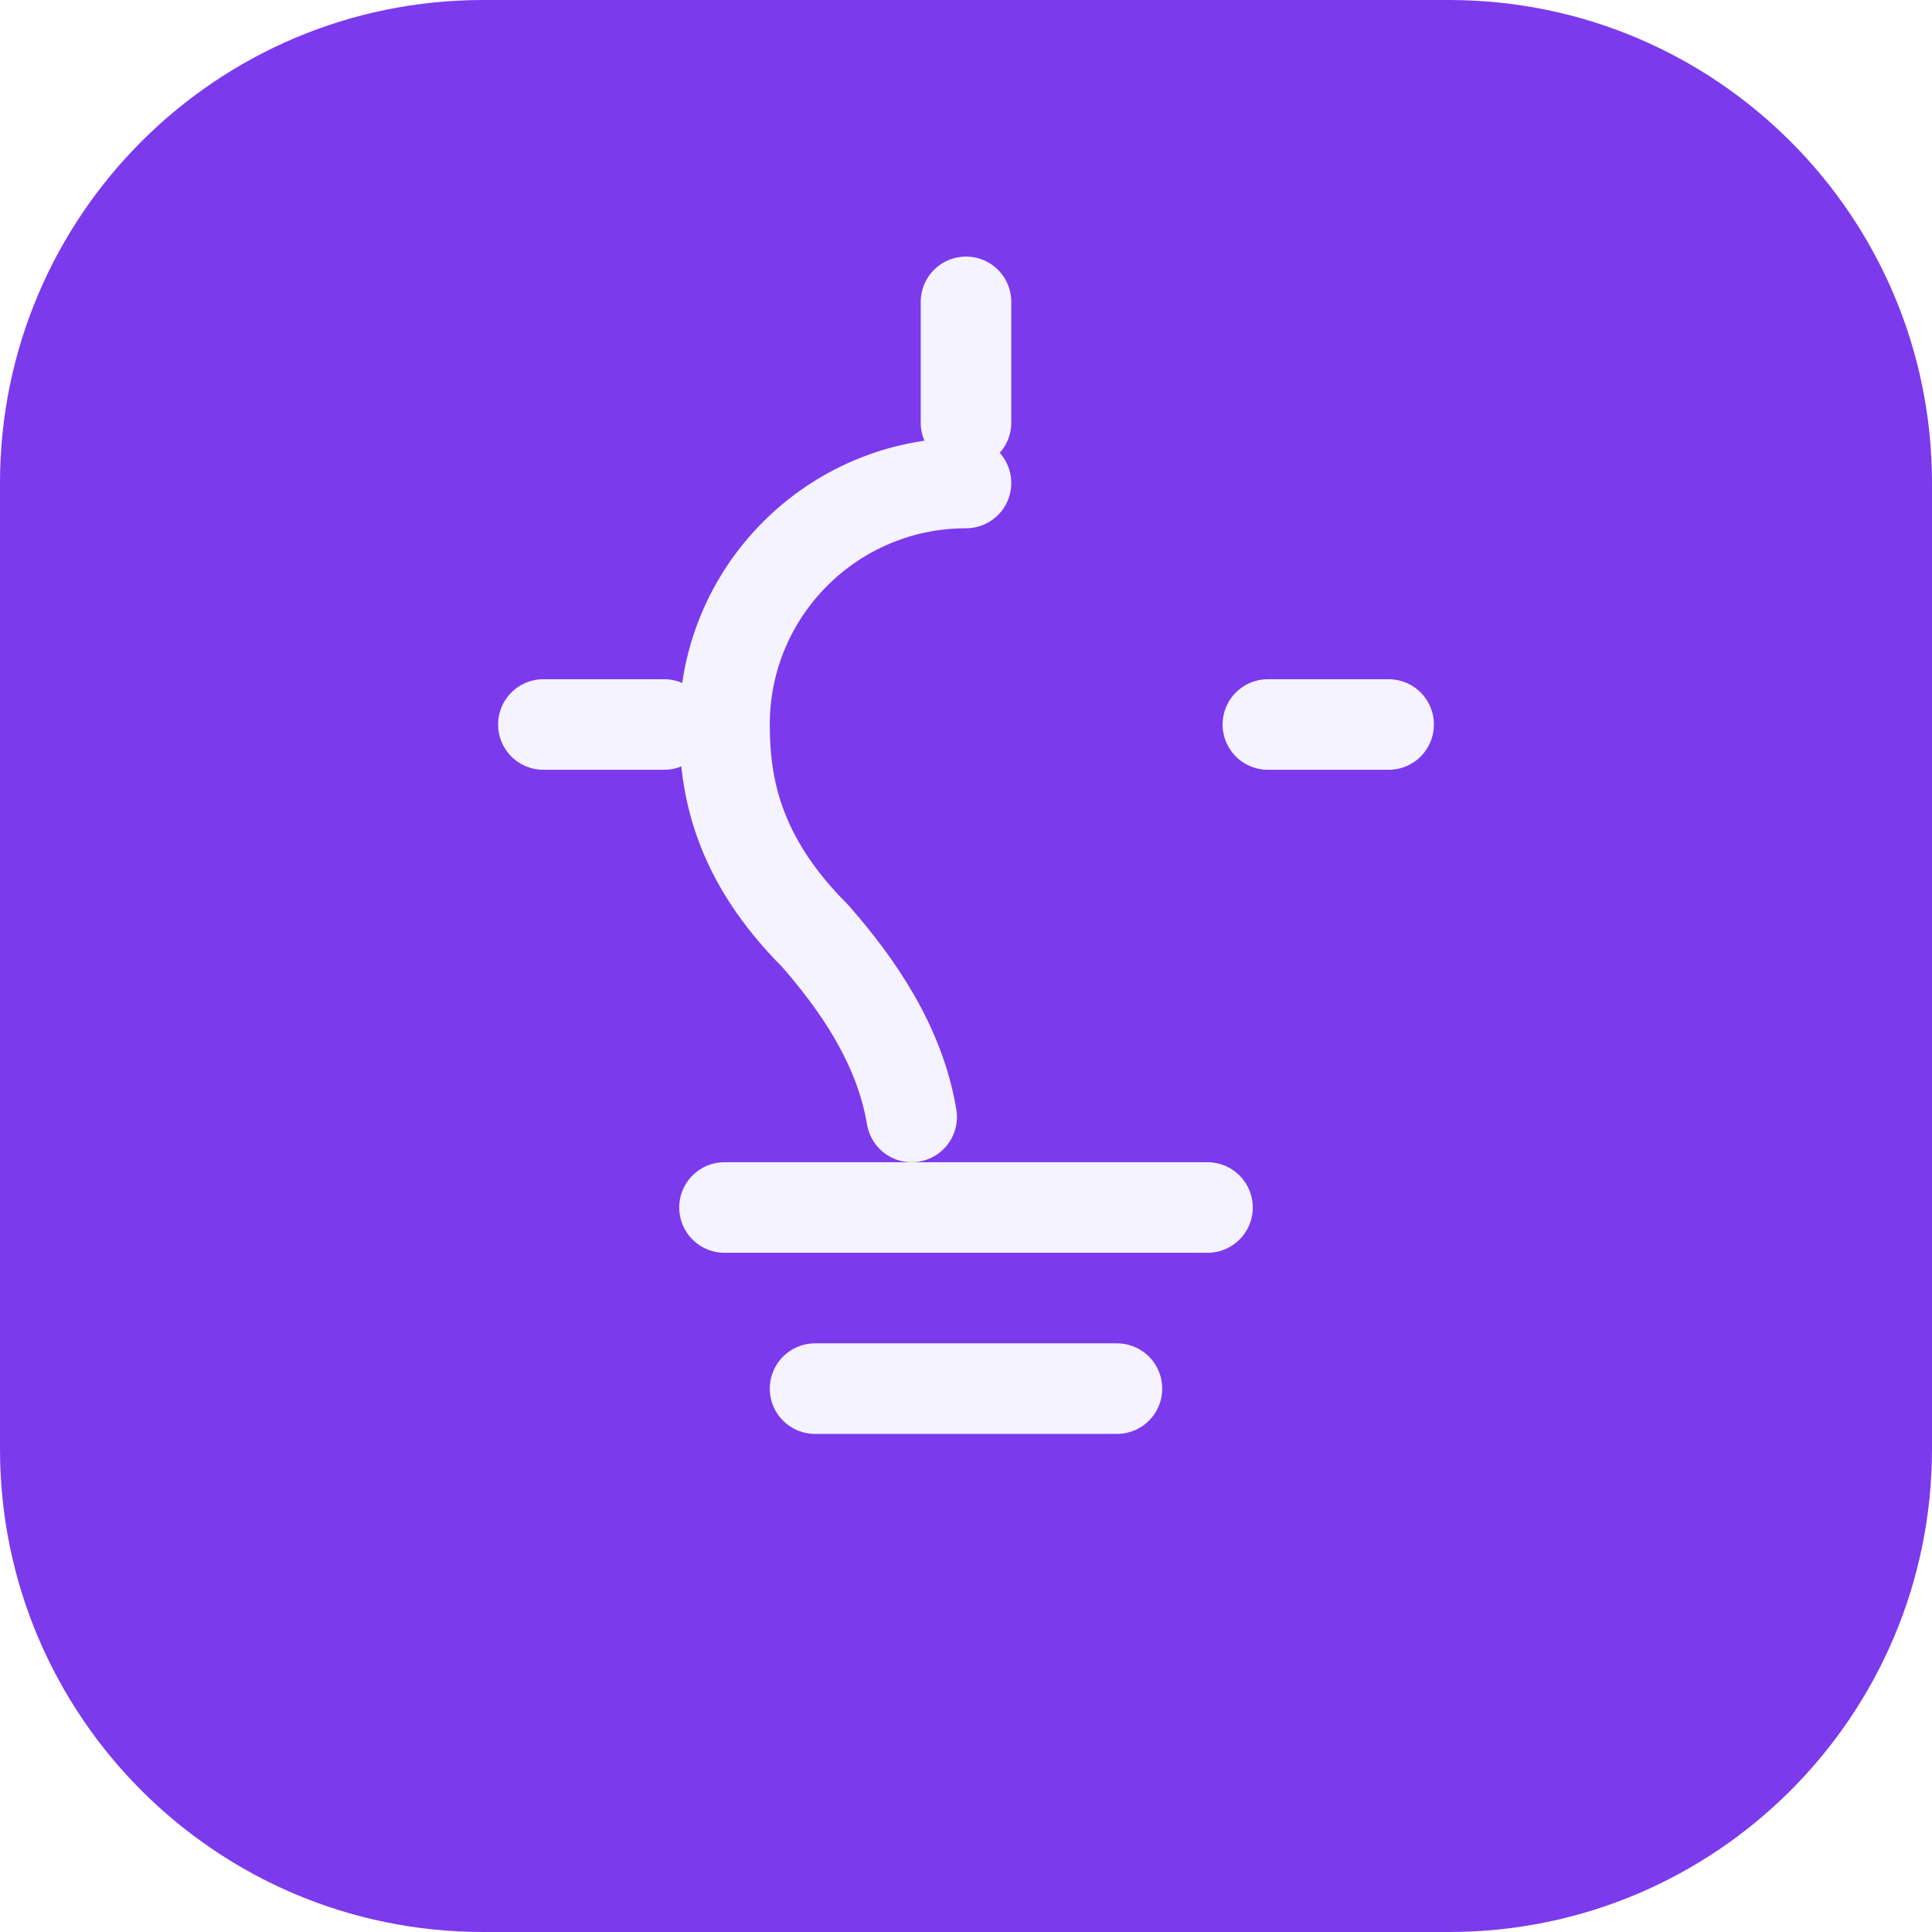
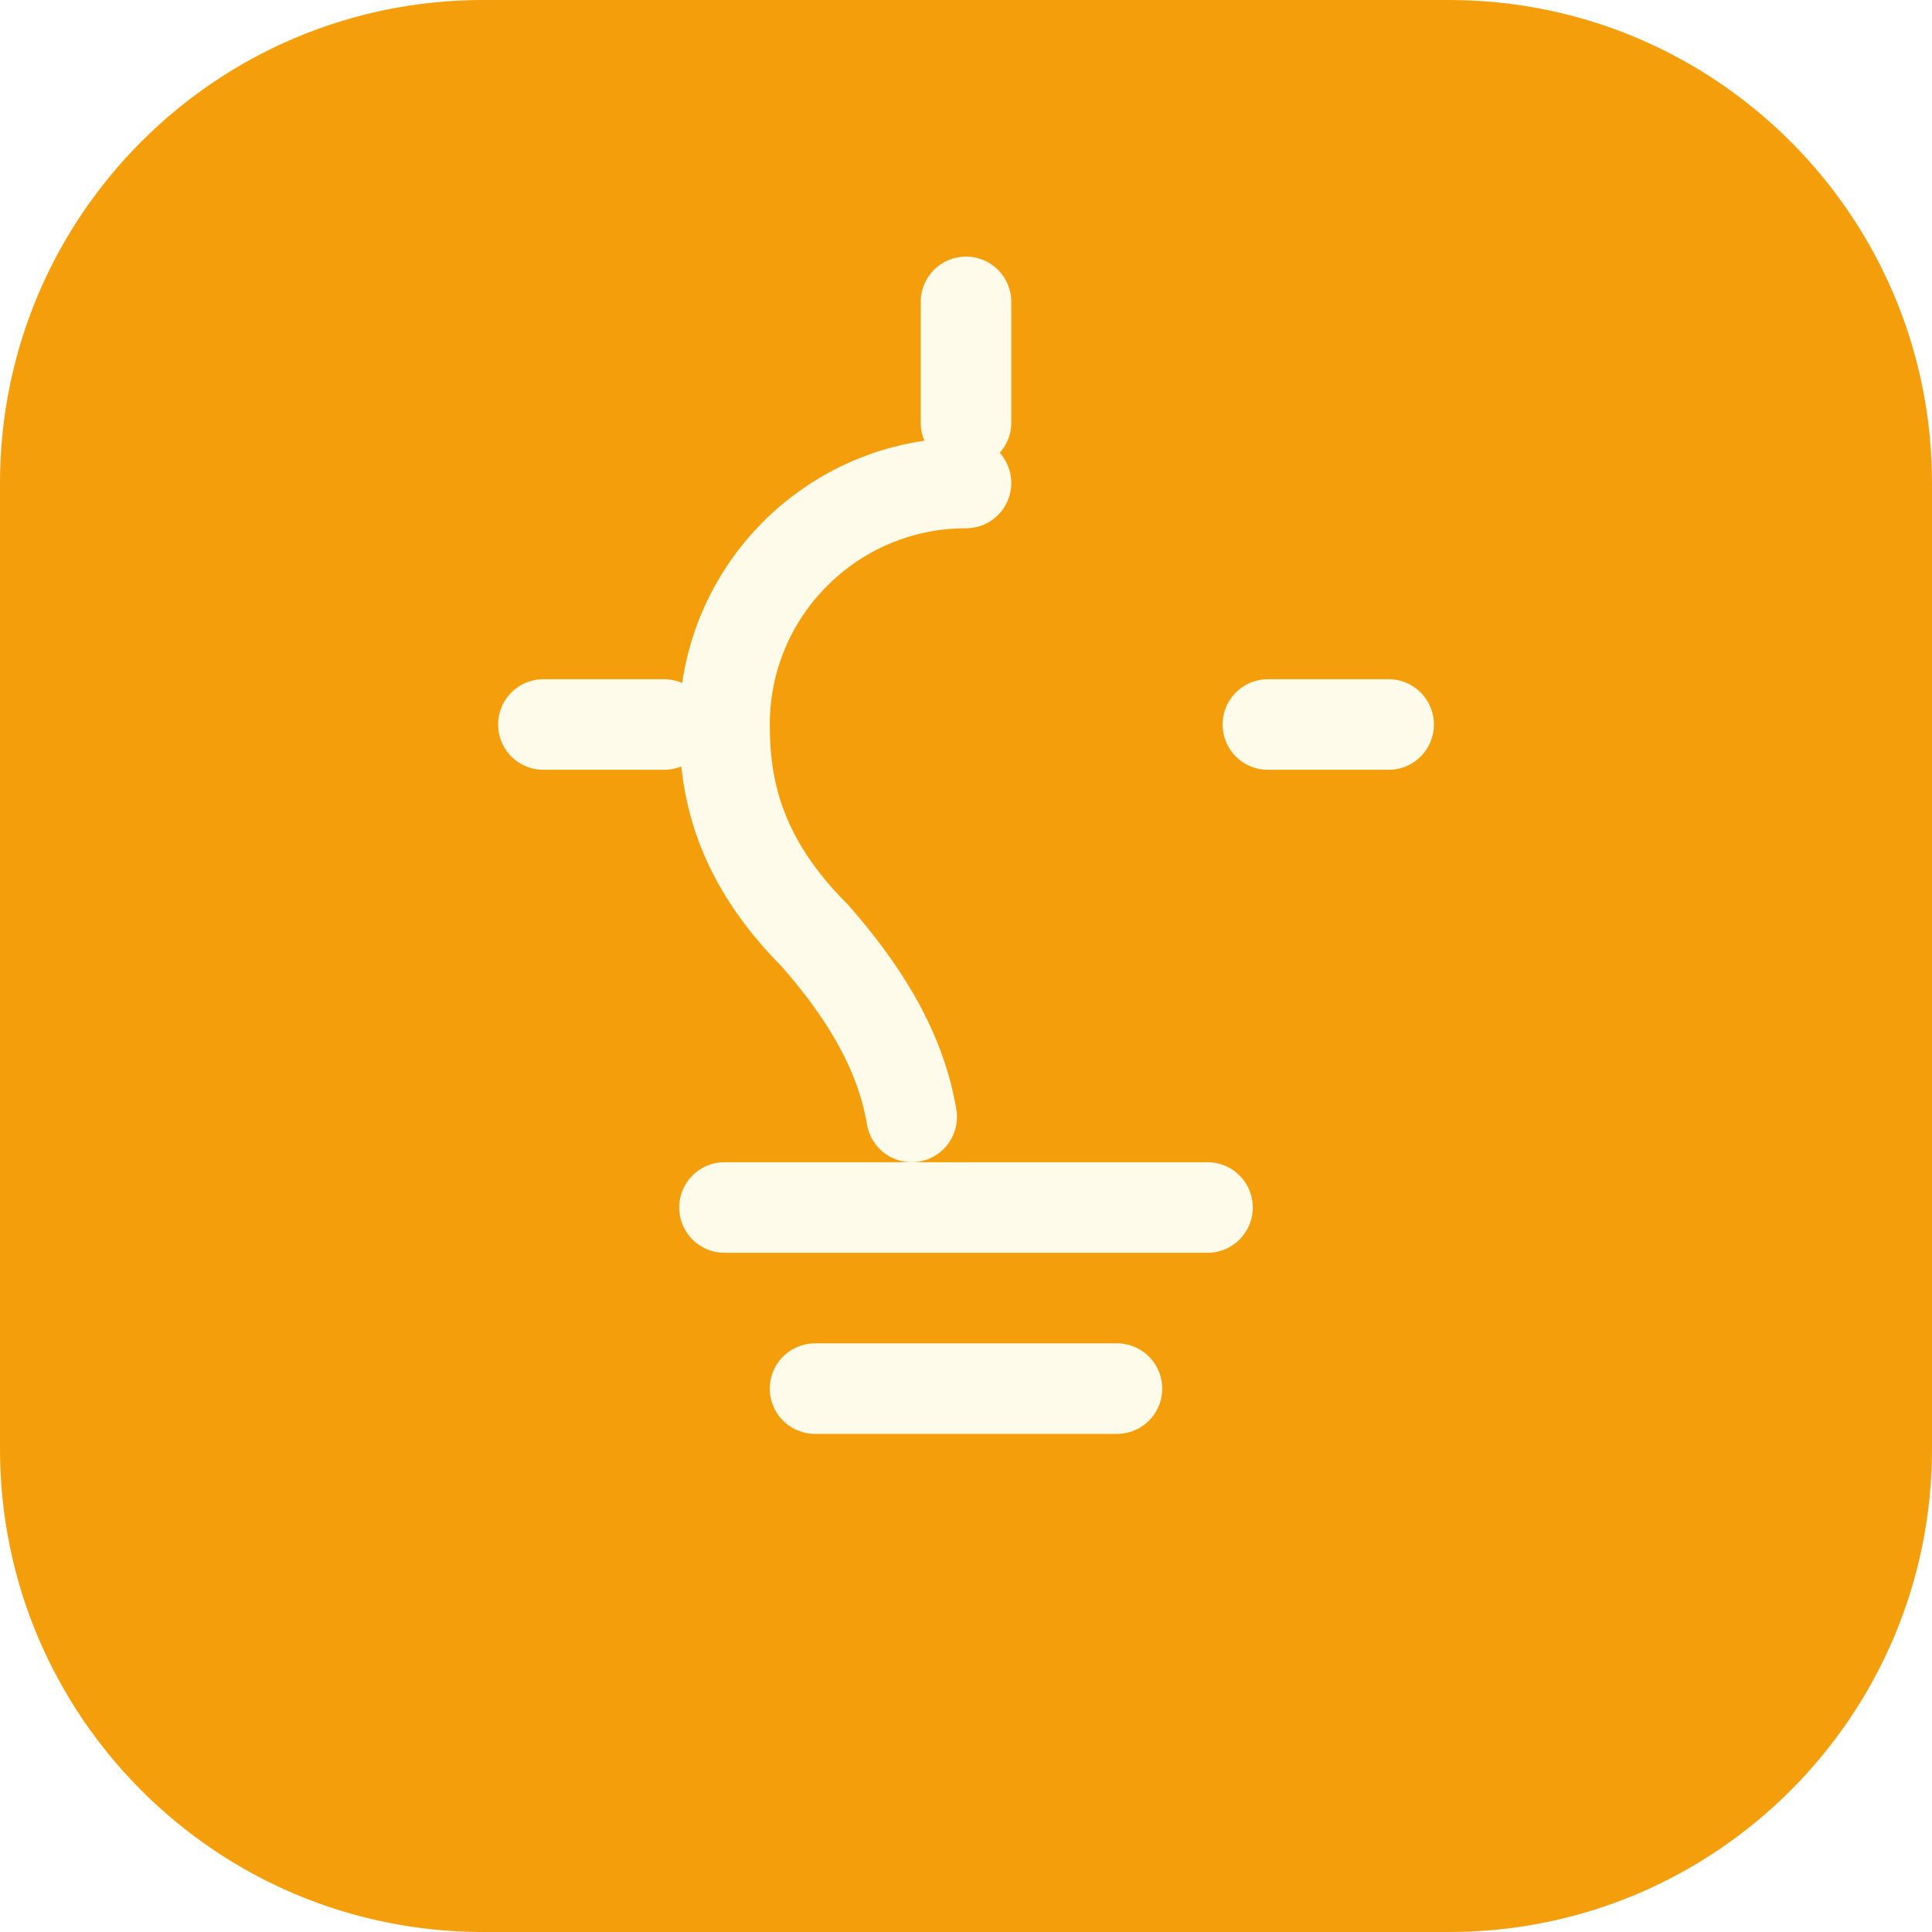
<svg xmlns="http://www.w3.org/2000/svg" width="64" height="64" viewBox="0 0 64 64" fill="none">
-   <rect width="64" height="64" rx="16" fill="#7C3AED" />
-   <path d="M32 16C27.582 16 24 19.582 24 24c0 2 .4 4.4 3 7 1.4 1.6 2.8 3.6 3.2 6" stroke="#F5F3FF" stroke-width="3" stroke-linecap="round" />
-   <path d="M24 40h16" stroke="#F5F3FF" stroke-width="3" stroke-linecap="round" />
-   <path d="M27 46h10" stroke="#F5F3FF" stroke-width="3" stroke-linecap="round" />
-   <line x1="32" y1="10" x2="32" y2="14" stroke="#F5F3FF" stroke-width="3" stroke-linecap="round" />
-   <line x1="18" y1="24" x2="22" y2="24" stroke="#F5F3FF" stroke-width="3" stroke-linecap="round" />
-   <line x1="42" y1="24" x2="46" y2="24" stroke="#F5F3FF" stroke-width="3" stroke-linecap="round" />
+   <rect width="64" height="64" rx="16" fill="#F59E0B" />
+   <path d="M32 16C27.582 16 24 19.582 24 24c0 2 .4 4.4 3 7 1.4 1.6 2.8 3.6 3.2 6" stroke="#FFFBEB" stroke-width="3" stroke-linecap="round" />
+   <path d="M24 40h16" stroke="#FFFBEB" stroke-width="3" stroke-linecap="round" />
+   <path d="M27 46h10" stroke="#FFFBEB" stroke-width="3" stroke-linecap="round" />
+   <line x1="32" y1="10" x2="32" y2="14" stroke="#FFFBEB" stroke-width="3" stroke-linecap="round" />
+   <line x1="18" y1="24" x2="22" y2="24" stroke="#FFFBEB" stroke-width="3" stroke-linecap="round" />
+   <line x1="42" y1="24" x2="46" y2="24" stroke="#FFFBEB" stroke-width="3" stroke-linecap="round" />
</svg>
